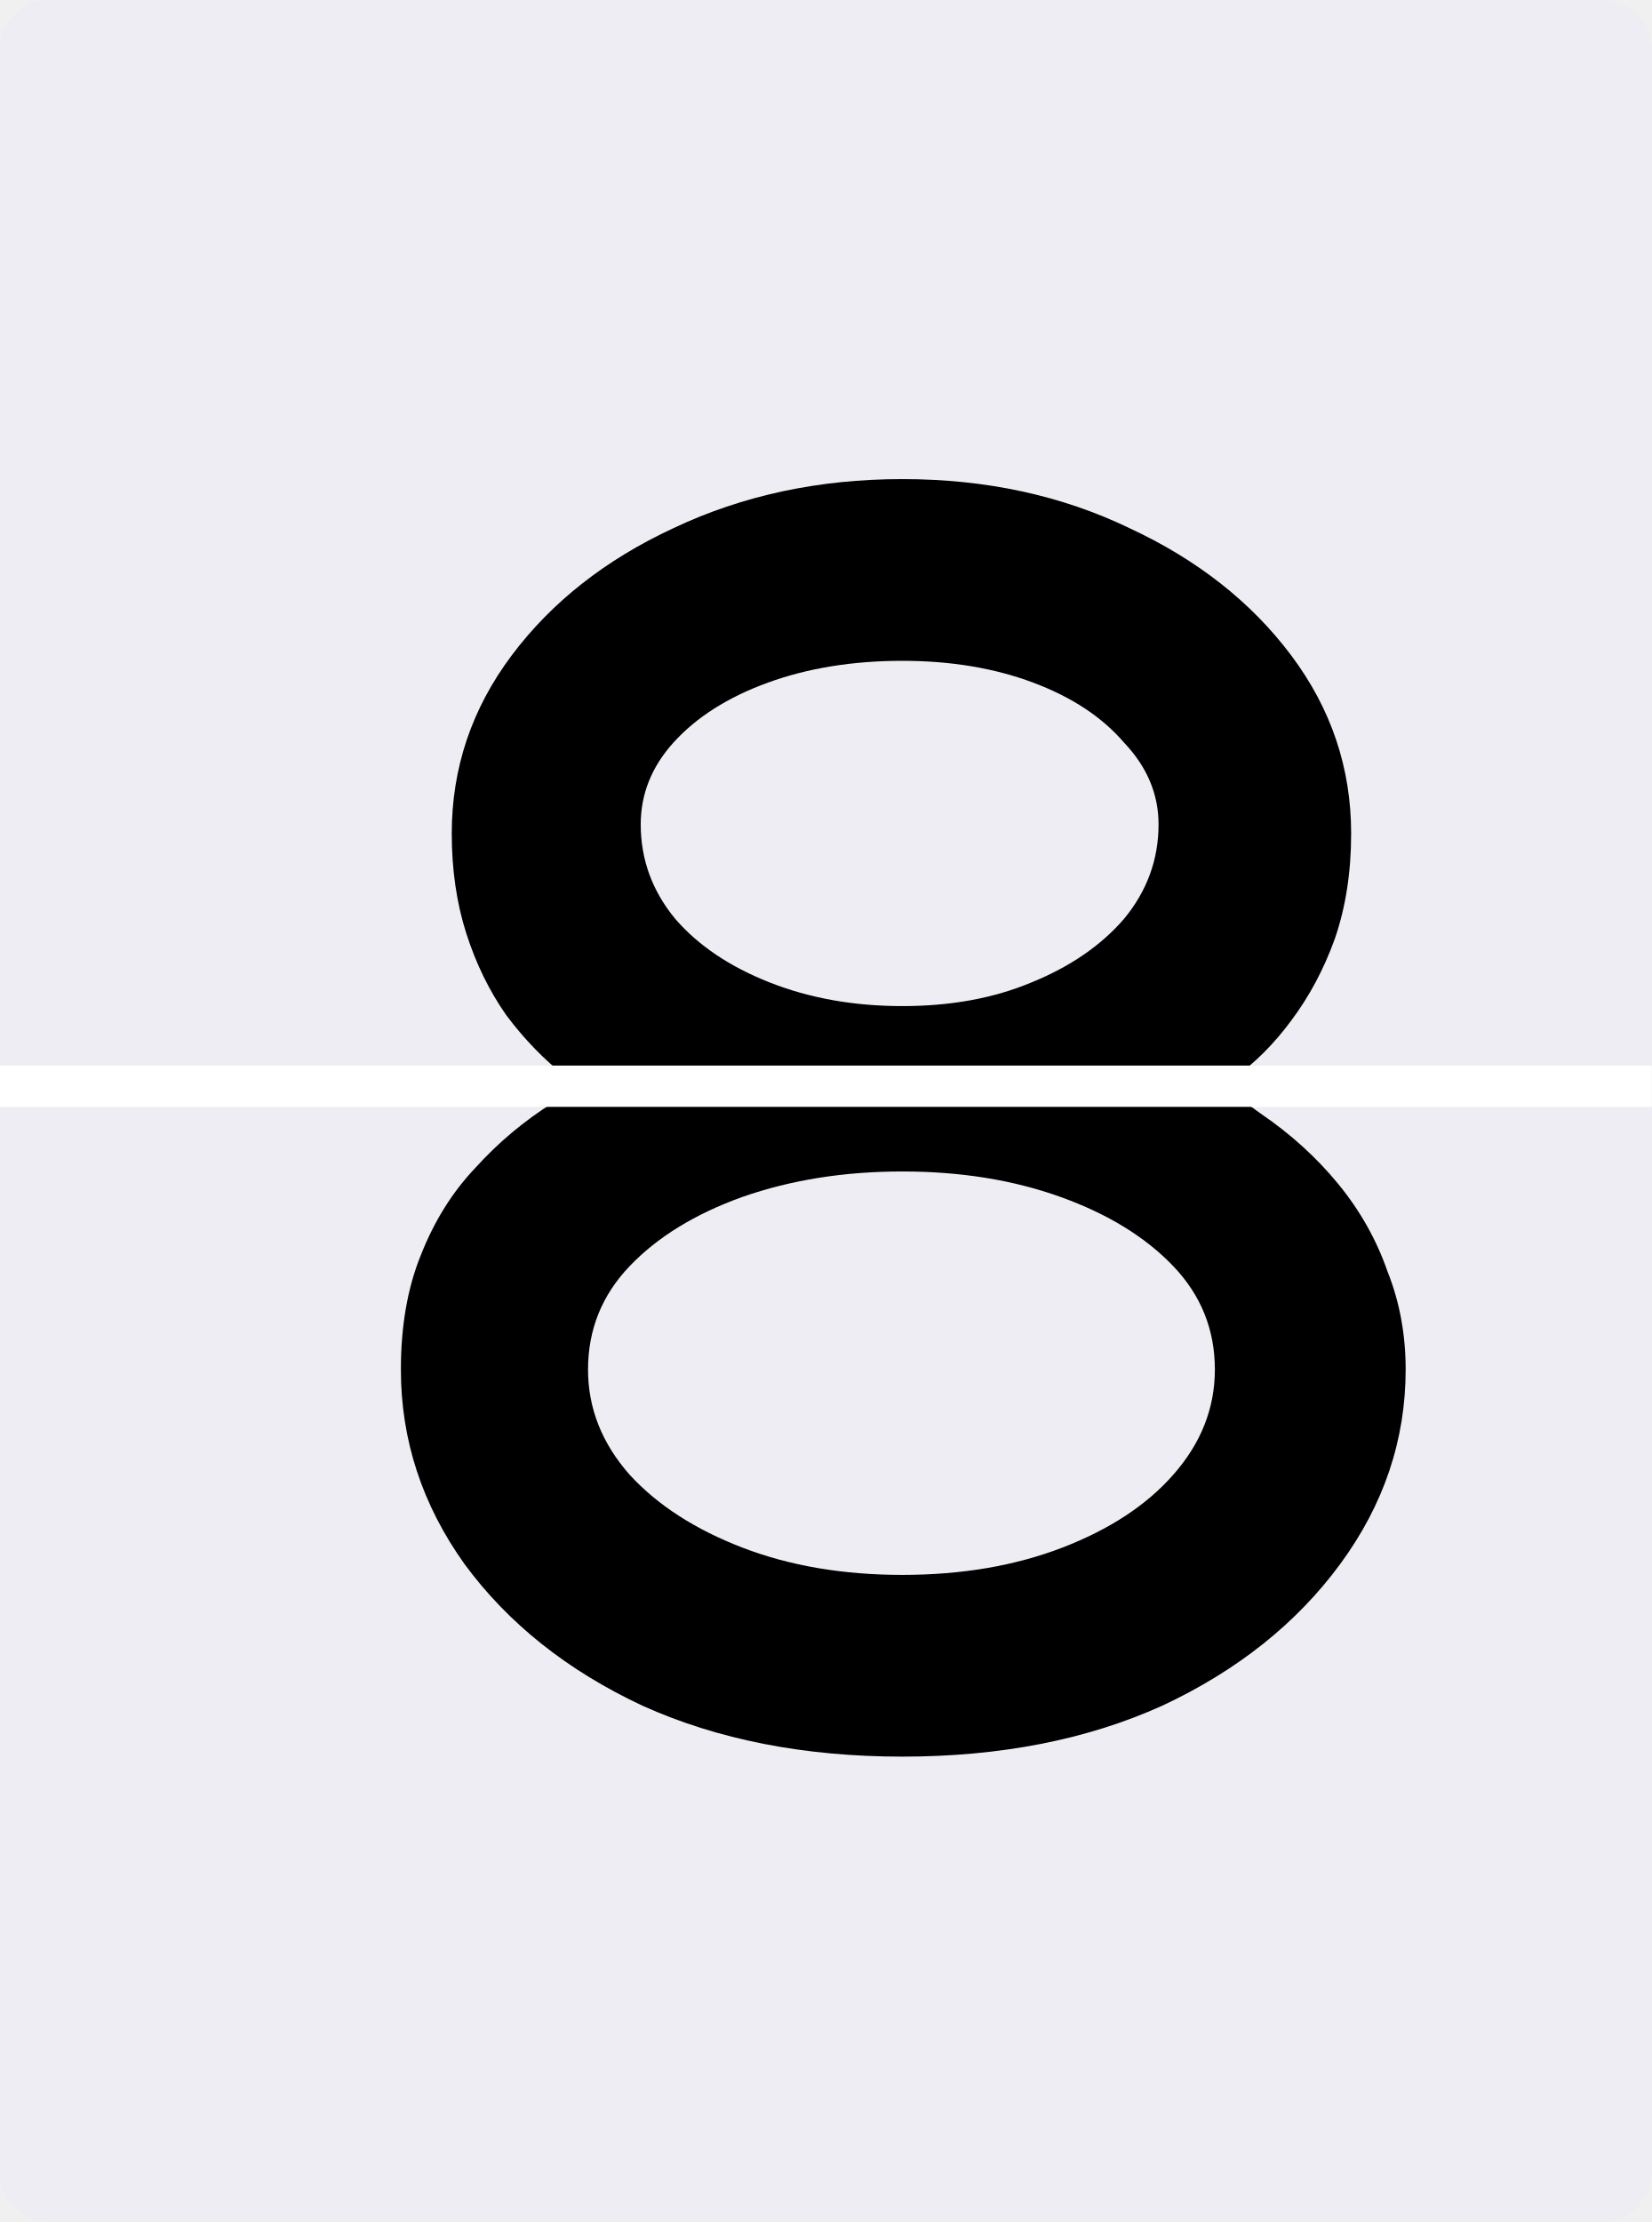
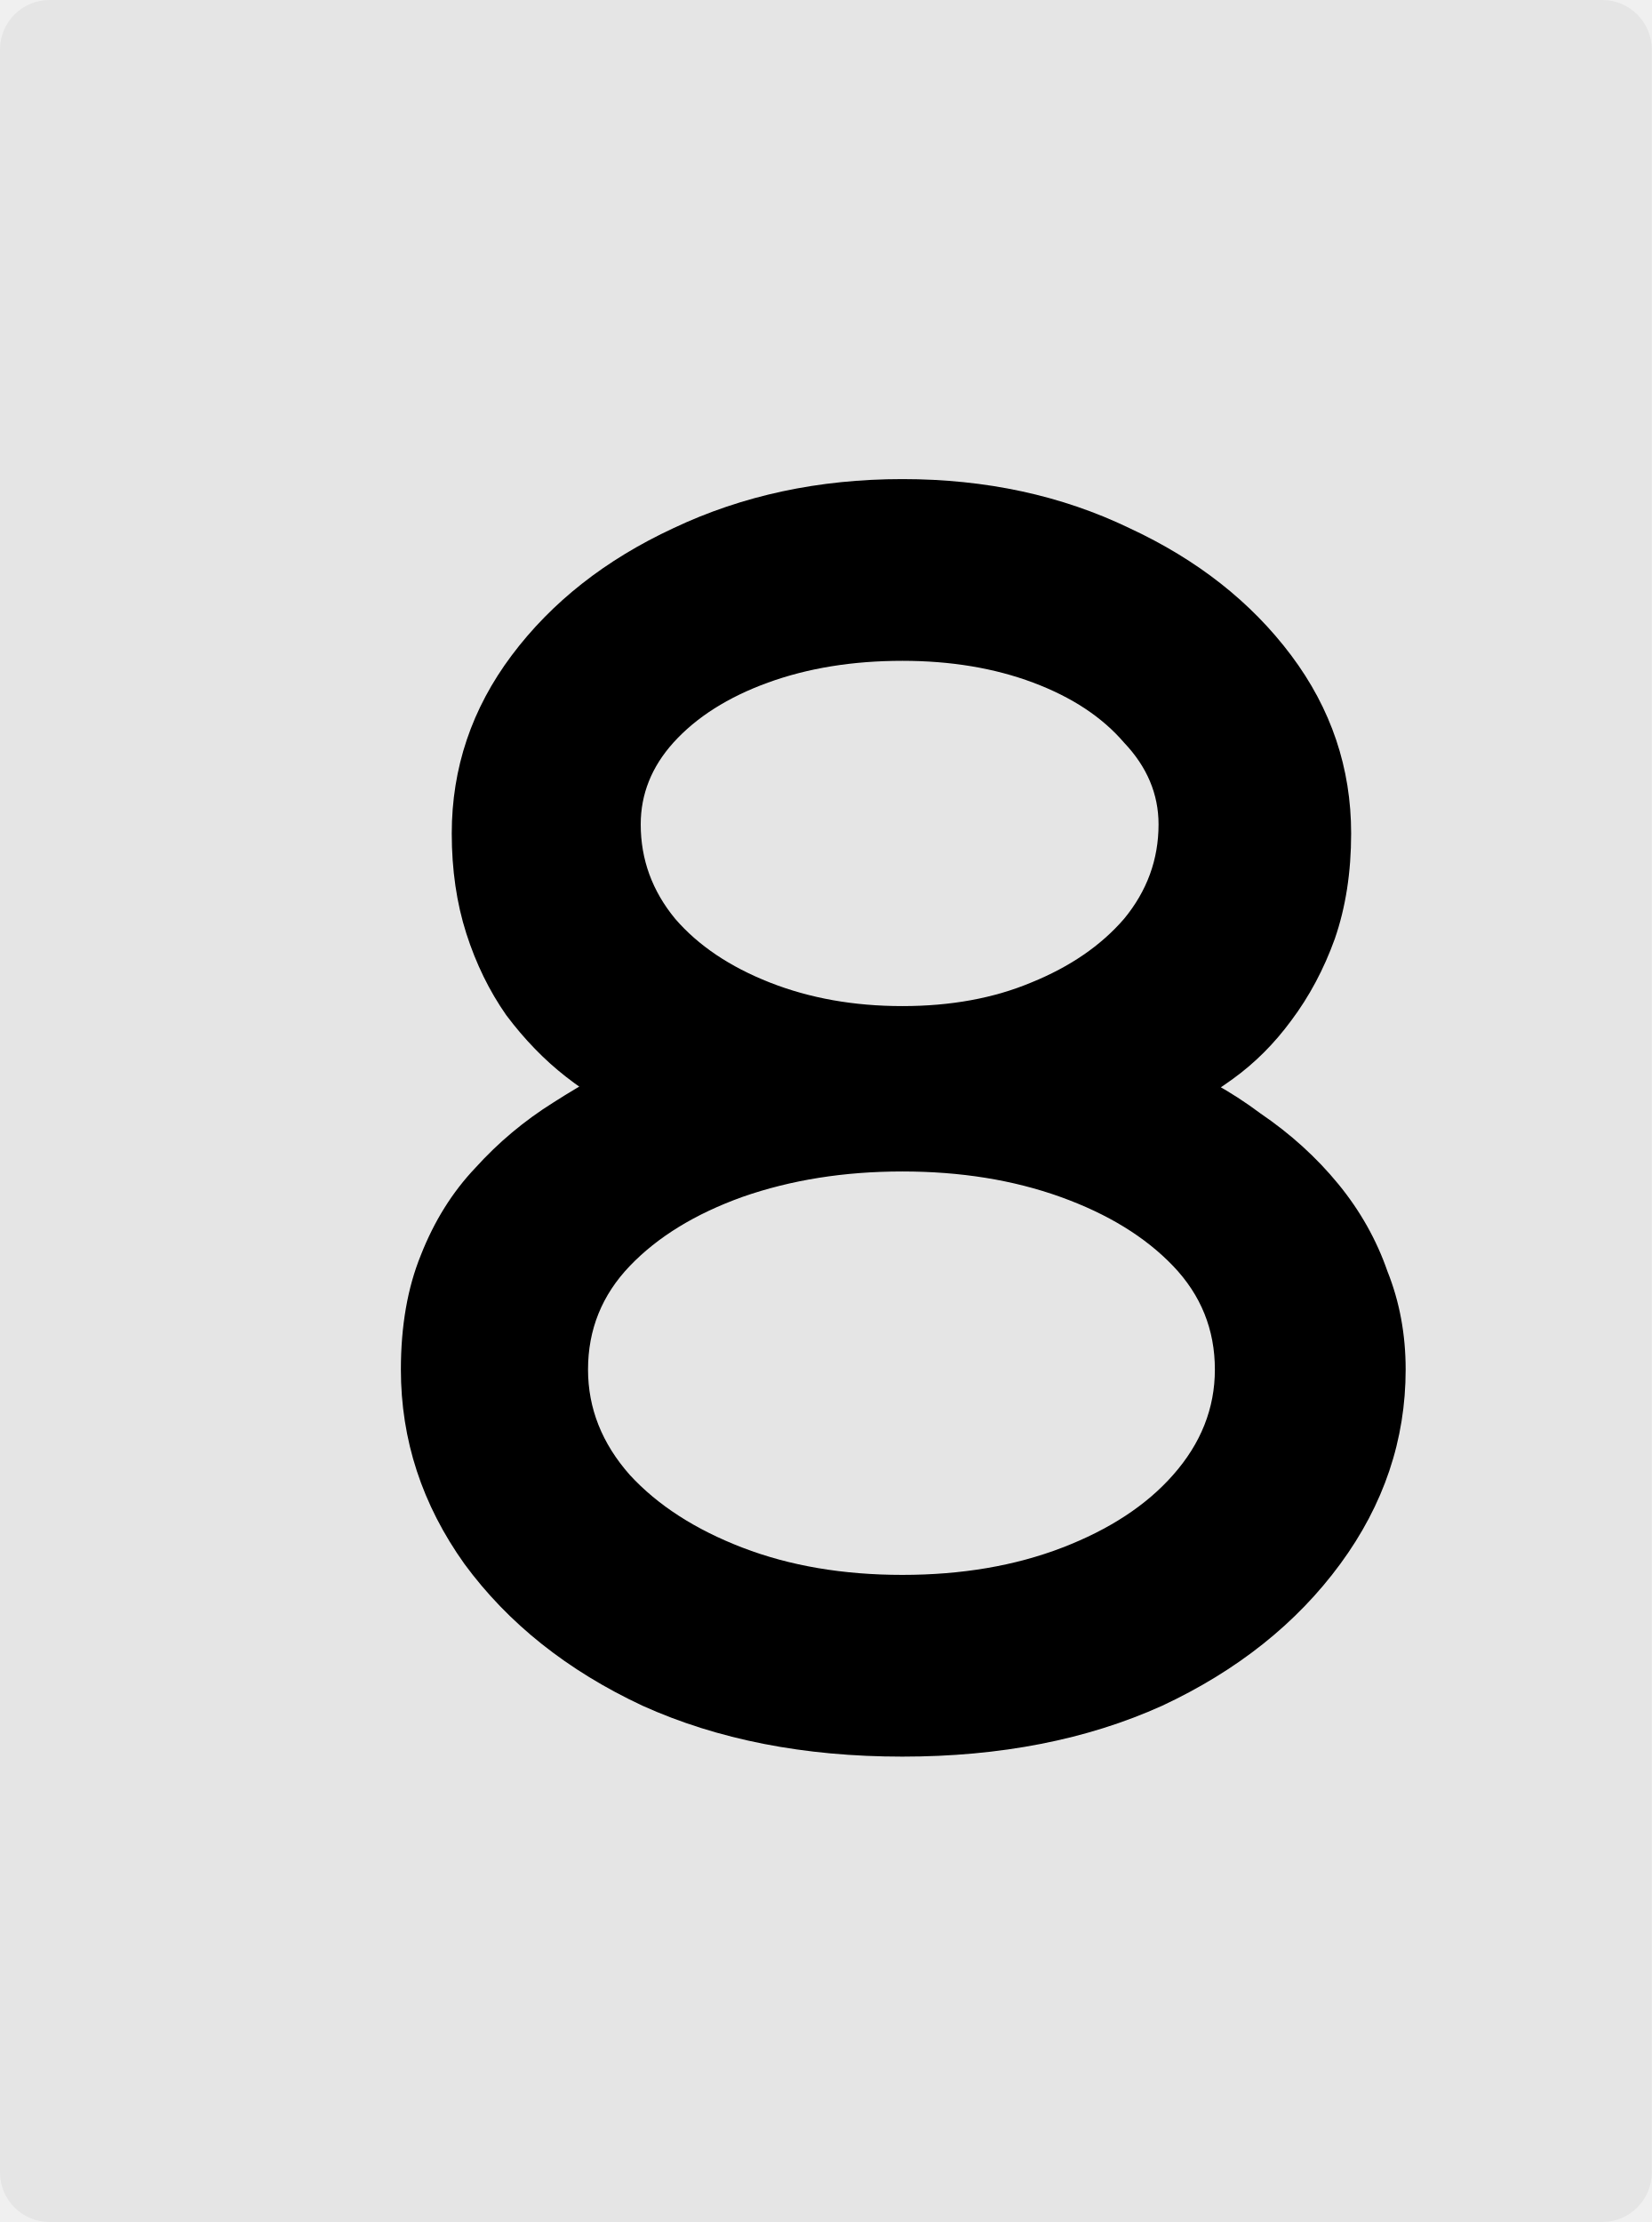
<svg xmlns="http://www.w3.org/2000/svg" width="200" height="269" viewBox="0 0 200 269" fill="none">
-   <rect width="200" height="269" rx="6" fill="#EDEDF3" />
+   <rect width="200" height="269" rx="6" fill="black" fill-opacity="0.05" />
  <path d="M109.26 212.66C97.38 212.66 86.893 210.607 77.8 206.5C68.707 202.247 61.52 196.527 56.24 189.34C51.107 182.153 48.54 174.307 48.54 165.8C48.54 160.52 49.347 155.9 50.96 151.94C52.573 147.833 54.773 144.313 57.56 141.38C60.347 138.3 63.5 135.66 67.02 133.46C70.687 131.113 74.427 129.06 78.24 127.3L76.92 135.44C73.987 134.12 71.2 132.433 68.56 130.38C65.92 128.327 63.5 125.833 61.3 122.9C59.247 119.967 57.633 116.667 56.46 113C55.287 109.333 54.7 105.3 54.7 100.9C54.7 92.98 57.12 85.793 61.96 79.34C66.8 72.887 73.327 67.753 81.54 63.94C89.9 59.98 99.14 58 109.26 58C119.38 58 128.547 59.98 136.76 63.94C144.973 67.753 151.5 72.887 156.34 79.34C161.18 85.793 163.6 92.98 163.6 100.9C163.6 105.593 162.94 109.847 161.62 113.66C160.3 117.327 158.54 120.627 156.34 123.56C154.287 126.347 151.94 128.693 149.3 130.6C146.66 132.507 144.02 134.12 141.38 135.44L140.72 128.18C145.12 129.94 149.08 132.14 152.6 134.78C156.267 137.273 159.42 140.133 162.06 143.36C164.7 146.587 166.68 150.107 168 153.92C169.467 157.587 170.2 161.547 170.2 165.8C170.2 174.307 167.56 182.153 162.28 189.34C157 196.527 149.813 202.247 140.72 206.5C131.627 210.607 121.14 212.66 109.26 212.66ZM109.26 190.66C116.447 190.66 122.9 189.56 128.62 187.36C134.34 185.16 138.813 182.227 142.04 178.56C145.413 174.747 147.1 170.493 147.1 165.8C147.1 160.96 145.413 156.78 142.04 153.26C138.667 149.74 134.12 146.953 128.4 144.9C122.68 142.847 116.3 141.82 109.26 141.82C102.22 141.82 95.767 142.847 89.9 144.9C84.18 146.953 79.633 149.74 76.26 153.26C72.887 156.78 71.2 160.96 71.2 165.8C71.2 170.493 72.887 174.747 76.26 178.56C79.633 182.227 84.18 185.16 89.9 187.36C95.62 189.56 102.073 190.66 109.26 190.66ZM109.26 121.8C115.127 121.8 120.333 120.847 124.88 118.94C129.573 117.033 133.313 114.467 136.1 111.24C138.887 107.867 140.28 104.053 140.28 99.8C140.28 96.133 138.887 92.833 136.1 89.9C133.46 86.82 129.793 84.4 125.1 82.64C120.407 80.88 115.127 80 109.26 80C103.247 80 97.82 80.88 92.98 82.64C88.14 84.4 84.327 86.82 81.54 89.9C78.9 92.833 77.58 96.133 77.58 99.8C77.58 104.053 78.973 107.867 81.76 111.24C84.547 114.467 88.36 117.033 93.2 118.94C98.04 120.847 103.393 121.8 109.26 121.8Z" fill="black" />
-   <path fill-rule="evenodd" clip-rule="evenodd" d="M200 134H0V129H200V134Z" fill="white" />
</svg>
